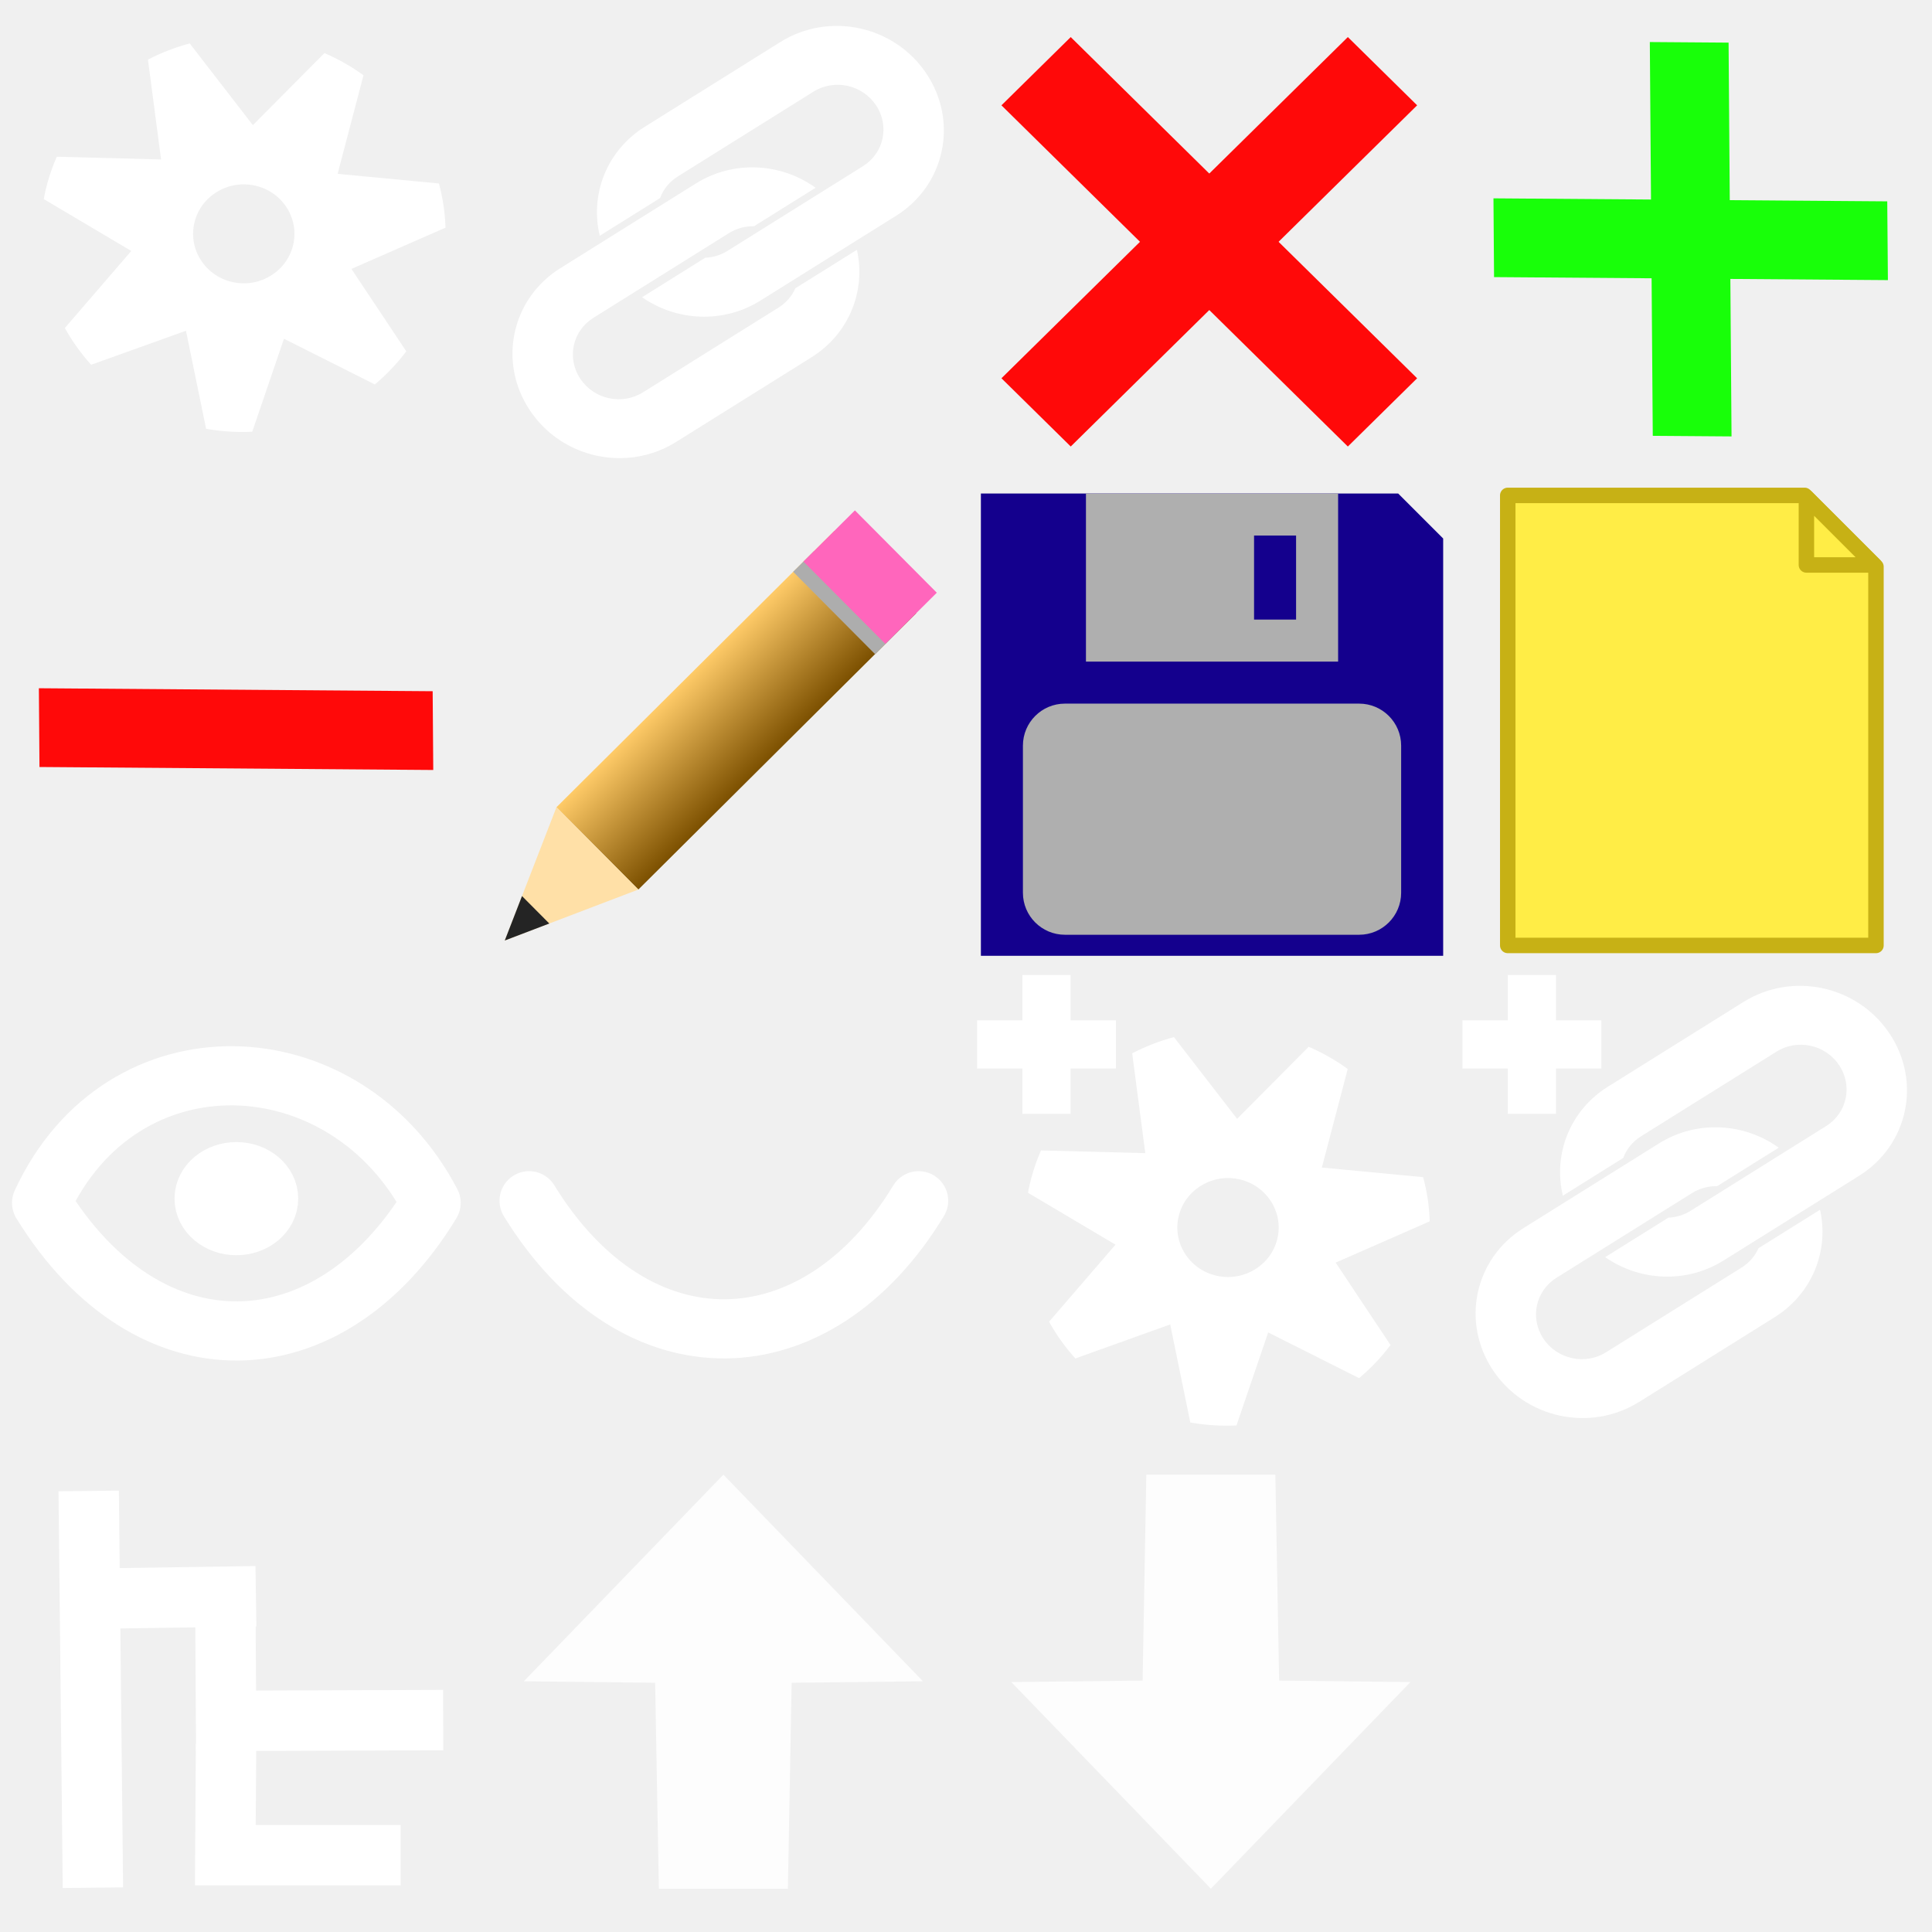
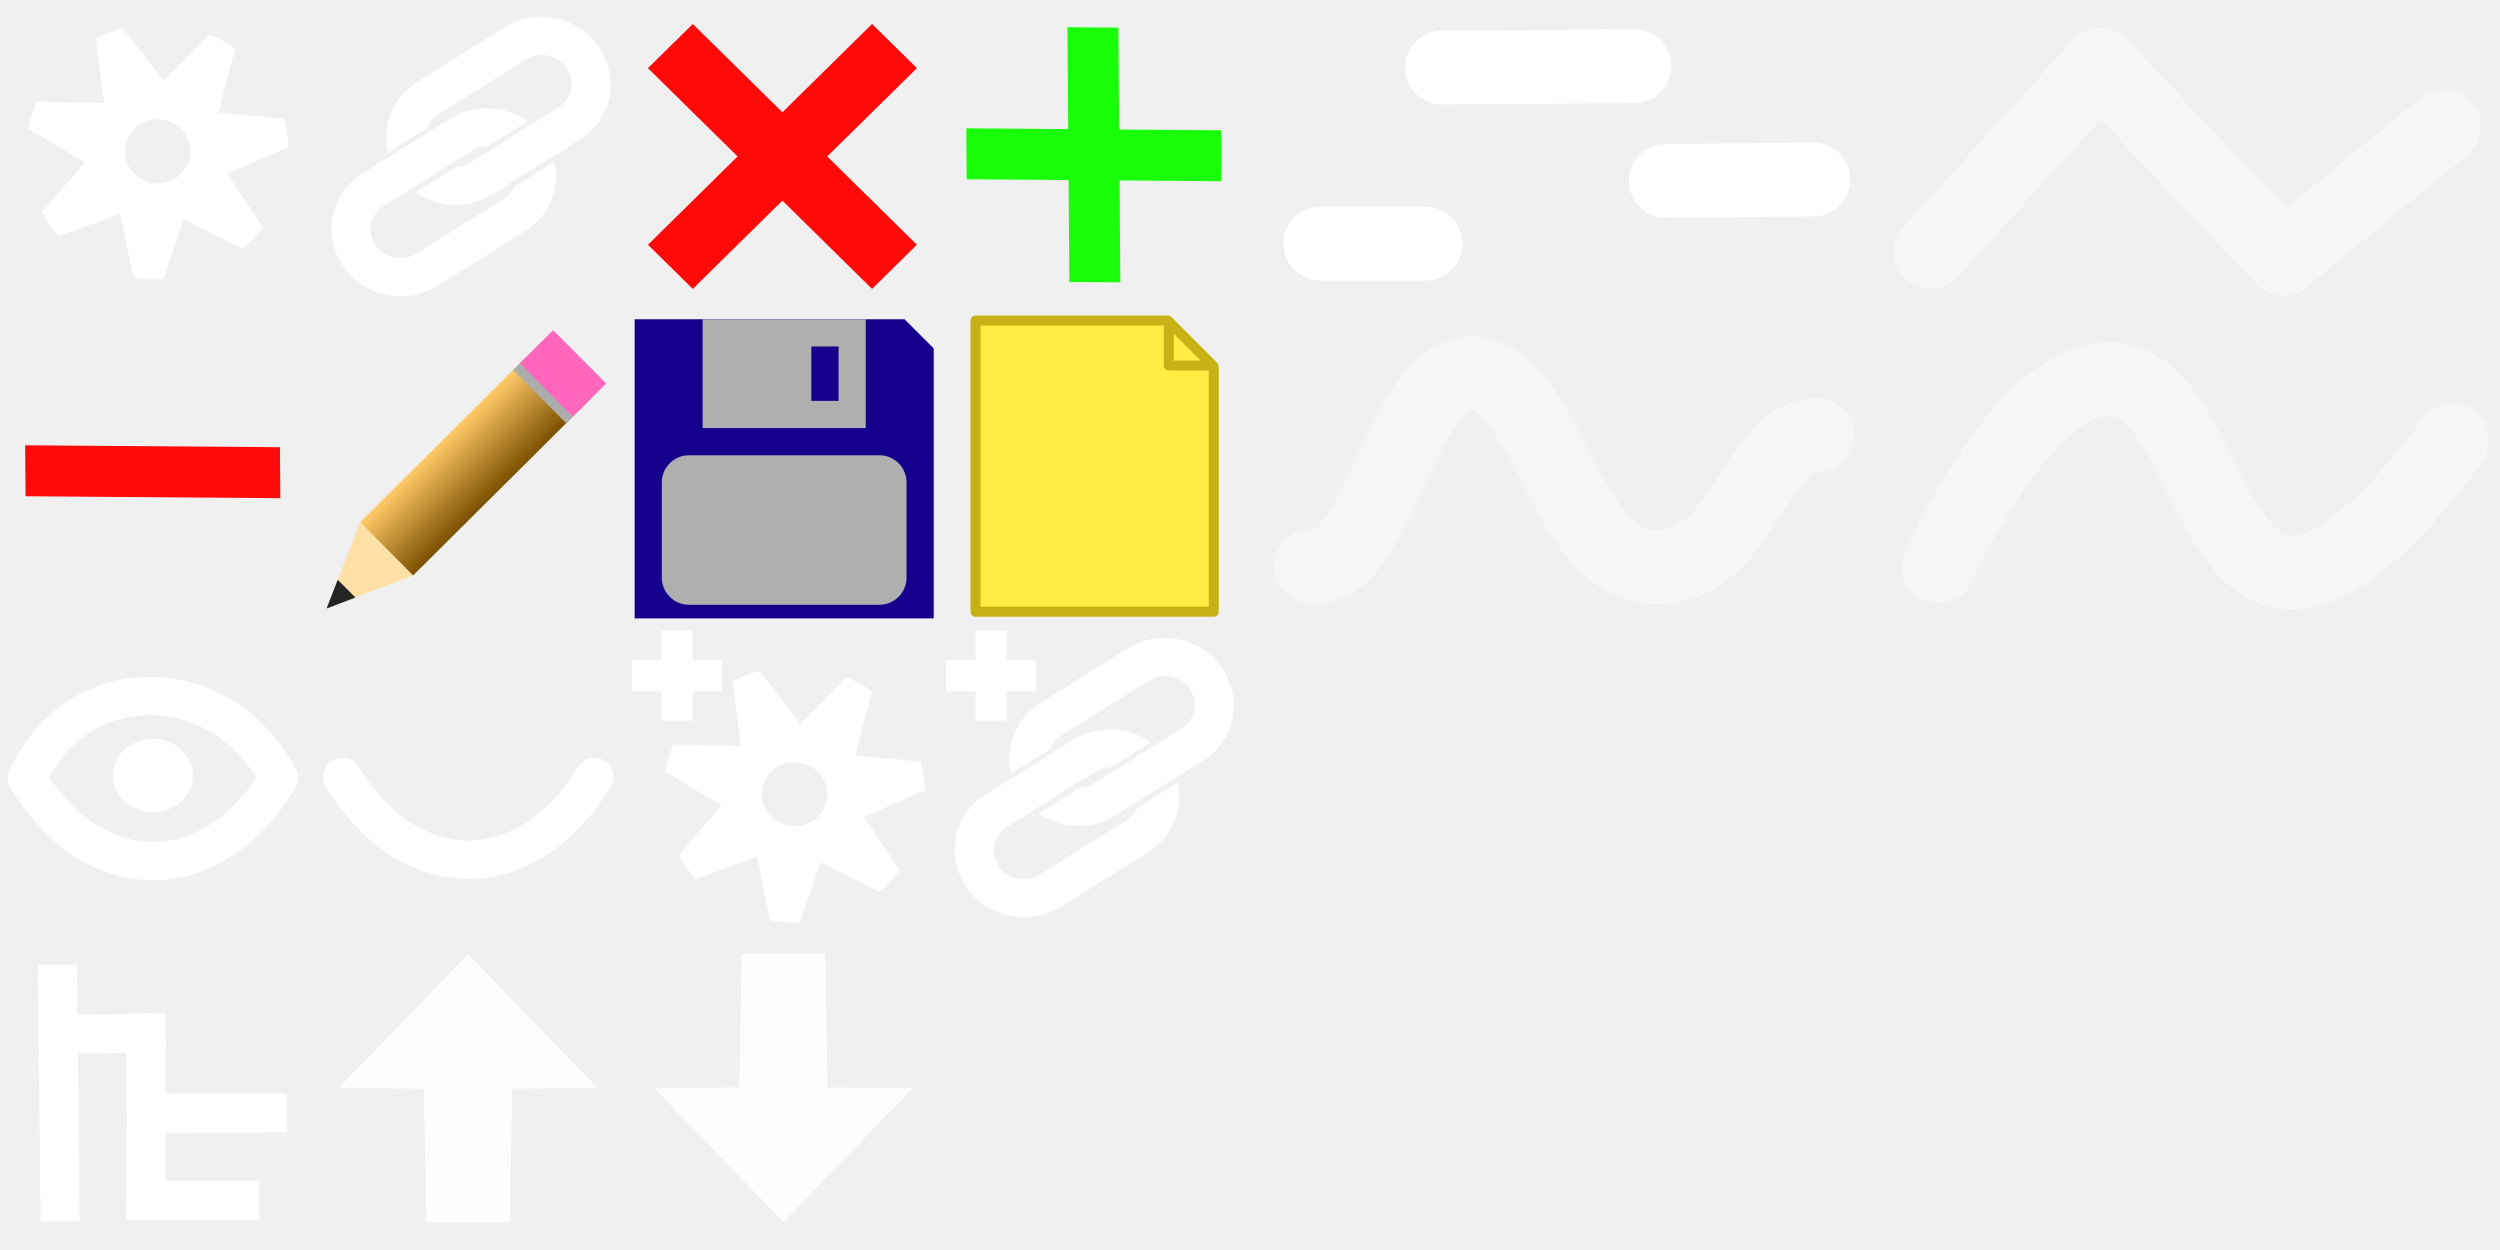
- <svg xmlns="http://www.w3.org/2000/svg" xmlns:xlink="http://www.w3.org/1999/xlink" width="64" height="64" viewBox="0 0 64 64" version="1.1" id="svg8">
+ <svg xmlns="http://www.w3.org/2000/svg" xmlns:xlink="http://www.w3.org/1999/xlink" width="128" height="64" viewBox="0 0 128 64" version="1.1" id="svg8">
  <defs id="defs2">
    <linearGradient id="linearGradient836">
      <stop style="stop-color:#7c5000;stop-opacity:1" offset="0" id="stop832" />
      <stop style="stop-color:#ffcb68;stop-opacity:1" offset="1" id="stop834" />
    </linearGradient>
    <linearGradient xlink:href="#linearGradient836" id="linearGradient840" gradientUnits="userSpaceOnUse" x1="25.135" y1="58.875" x2="25.135" y2="48.292" />
  </defs>
  <g id="layer1" transform="translate(0,-280.0666)">
    <g id="g4582" transform="matrix(0.6164882,0.1362384,-0.1355381,0.6196732,31.9957,300.2375)">
      <path id="path4540" d="m 52.11,11.25 c -2.182,-2.093 -5.682,-2.08 -7.847,0.031 l -5.999,5.849 c -1.694,1.651 -2.053,4.082 -1.085,6.064 l 2.669,-2.602 c 0.068,-0.475 0.289,-0.935 0.667,-1.303 l 5.999,-5.849 c 0.928,-0.904 2.428,-0.91 3.363,-0.013 0.935,0.897 0.941,2.348 0.014,3.252 l -5.999,5.849 c -0.305,0.297 -0.672,0.496 -1.061,0.599 l -2.794,2.724 c 2.028,0.835 4.455,0.446 6.106,-1.164 l 5.999,-5.849 C 54.307,16.728 54.293,13.343 52.11,11.25 Z" style="opacity:1;fill:#ffffff;fill-opacity:1;stroke:none;stroke-width:0.589;stroke-linecap:round;stroke-miterlimit:4;stroke-dasharray:none;stroke-opacity:1;paint-order:fill markers stroke" />
      <path id="path4542" d="m 47.703,18.314 c -2.043,-0.877 -4.512,-0.499 -6.184,1.131 l -5.999,5.849 c -2.165,2.11 -2.151,5.495 0.032,7.588 2.182,2.093 5.682,2.08 7.847,-0.031 l 5.999,-5.849 c 1.672,-1.631 2.043,-4.021 1.119,-5.989 l -2.724,2.656 c -0.088,0.429 -0.303,0.839 -0.646,1.174 l -5.999,5.849 c -0.928,0.904 -2.428,0.91 -3.363,0.013 -0.935,-0.897 -0.941,-2.348 -0.014,-3.252 l 5.999,-5.849 c 0.344,-0.335 0.766,-0.546 1.209,-0.634 z" style="opacity:1;fill:#ffffff;fill-opacity:1;stroke:none;stroke-width:0.589;stroke-linecap:round;stroke-miterlimit:4;stroke-dasharray:none;stroke-opacity:1;paint-order:fill markers stroke" />
    </g>
    <g id="g4564" transform="matrix(0.4337018,0.4271893,-0.4337018,0.4271893,43.79101,273.098)" style="fill:#ff0909;fill-opacity:1">
      <rect style="opacity:1;fill:#ff0909;fill-opacity:1;stroke:none;stroke-width:1;stroke-linecap:round;stroke-miterlimit:4;stroke-dasharray:none;stroke-opacity:1;paint-order:fill markers stroke" id="rect4560" width="5.292" height="26.458" x="10.583" y="8.604" ry="0" />
      <rect style="opacity:1;fill:#ff0909;fill-opacity:1;stroke:none;stroke-width:1;stroke-linecap:round;stroke-miterlimit:4;stroke-dasharray:none;stroke-opacity:1;paint-order:fill markers stroke" id="rect4562" width="26.458" height="5.292" x="0" y="19.188" ry="0" />
    </g>
    <g id="g4645" transform="matrix(0.5257369,0,0,0.513409,30.84776,292.0958)">
      <path id="path4598" d="m 23.783,44.111 -4.509,4.649 -3.98,-5.273 a 12.771,12.771 0 0 0 -2.631,1.045 l 0.826,6.442 -6.571,-0.175 a 12.771,12.771 0 0 0 -0.79,2.558 12.771,12.771 0 0 0 -0.028,0.174 l 5.512,3.347 -4.186,4.972 a 12.771,12.771 0 0 0 1.656,2.37 l 5.976,-2.194 1.268,6.325 a 12.771,12.771 0 0 0 2.908,0.192 l 1.998,-6.001 5.728,2.948 a 12.771,12.771 0 0 0 1.98,-2.136 l -3.456,-5.318 5.927,-2.662 a 12.771,12.771 0 0 0 -0.414,-2.85 l -6.384,-0.621 1.631,-6.362 a 12.771,12.771 0 0 0 -2.46,-1.43 z m -4.472,8.529 a 3.193,3.193 0 0 1 2.523,3.744 3.193,3.193 0 0 1 -3.744,2.523 3.193,3.193 0 0 1 -2.523,-3.744 3.193,3.193 0 0 1 3.744,-2.523 z" style="opacity:1;fill:#ffffff;fill-opacity:1;stroke:none;stroke-width:0.804;stroke-linecap:round;stroke-miterlimit:4;stroke-dasharray:none;stroke-opacity:1;paint-order:fill markers stroke" />
    </g>
    <g id="g855" transform="matrix(0.2576966,-0.2563049,0.2563049,0.2576966,4.010431,296.3965)">
      <rect ry="0" y="48.292" x="7.938" height="10.583" width="35.719" id="rect830" style="opacity:1;fill:url(#linearGradient840);fill-opacity:1;stroke:none;stroke-width:1;stroke-linecap:round;stroke-miterlimit:4;stroke-dasharray:none;stroke-opacity:1;paint-order:fill markers stroke" />
      <path id="path842" d="M 7.937,48.292 -3.969,53.583 7.937,58.875 Z" style="fill:#ffe0a7;fill-opacity:1;fill-rule:evenodd;stroke:none;stroke-width:0.265px;stroke-linecap:butt;stroke-linejoin:miter;stroke-opacity:1" />
      <path style="fill:#242424;fill-opacity:1;fill-rule:evenodd;stroke:none;stroke-width:0.088px;stroke-linecap:butt;stroke-linejoin:miter;stroke-opacity:1" d="M -9.9999999e-8,51.819 -3.969,53.583 -9.9999999e-8,55.347 Z" id="path844" />
      <rect ry="0" y="48.292" x="38.365" height="10.583" width="2.646" id="rect846" style="opacity:1;fill:#adadad;fill-opacity:1;stroke:none;stroke-width:1;stroke-linecap:round;stroke-miterlimit:4;stroke-dasharray:none;stroke-opacity:1;paint-order:fill markers stroke" />
      <rect style="opacity:1;fill:#ff66bc;fill-opacity:1;stroke:none;stroke-width:1.118;stroke-linecap:round;stroke-miterlimit:4;stroke-dasharray:none;stroke-opacity:1;paint-order:fill markers stroke" id="rect848" width="6.615" height="10.583" x="39.688" y="48.292" ry="2.8421709e-014" />
    </g>
    <g id="g879" transform="matrix(0.5261685,0,0,0.5261685,14.39521,275.1813)">
      <path id="rect859" transform="scale(0.2645833)" d="m 130,152.52 v 110 h 110 v -99.289 l -10.711,-10.711 z" style="opacity:1;fill:#14008d;fill-opacity:1;stroke:none;stroke-width:3.78;stroke-linecap:round;stroke-miterlimit:4;stroke-dasharray:none;stroke-opacity:1;paint-order:fill markers stroke" />
      <path id="rect861" transform="scale(0.2645833)" d="m 155,152.52 v 40 h 60 v -40 z m 40,10 h 10 v 20 h -10 z" style="opacity:1;fill:#afafaf;fill-opacity:1;stroke:none;stroke-width:4.04;stroke-linecap:round;stroke-miterlimit:4;stroke-dasharray:none;stroke-opacity:1;paint-order:fill markers stroke" />
      <rect ry="2.646" y="53.583" x="37.042" height="14.552" width="23.812" id="rect874" style="opacity:1;fill:#afafaf;fill-opacity:1;stroke:none;stroke-width:1;stroke-linecap:round;stroke-miterlimit:4;stroke-dasharray:none;stroke-opacity:1;paint-order:fill markers stroke" />
    </g>
    <g style="fill:#18ff09;fill-opacity:1" transform="matrix(0.00372977,0.4930381,-0.4930381,-0.00372977,83.19988,280.8025)" id="g849">
      <path style="opacity:1;fill:#18ff09;fill-opacity:1;stroke:none;stroke-width:1;stroke-linecap:round;stroke-miterlimit:4;stroke-dasharray:none;stroke-opacity:1;paint-order:fill markers stroke" d="m 1.77,57.914 10.581,8.16e-4 8.46e-4,10.585 5.292,4.22e-4 -8.47e-4,-10.585 10.585,8.46e-4 -4.24e-4,-5.292 -10.581,-8.16e-4 -8.47e-4,-10.585 -5.292,0.004 8.14e-4,10.581 -10.585,-8.47e-4 z" id="rect844" />
    </g>
    <g id="g856" transform="matrix(0.00372977,0.4930381,-0.4930381,-0.00372977,18.53521,297.7784)" style="fill:#ff0909;fill-opacity:1">
      <rect style="opacity:1;fill:#ff0909;fill-opacity:1;stroke:none;stroke-width:1;stroke-linecap:round;stroke-miterlimit:4;stroke-dasharray:none;stroke-opacity:1;paint-order:fill markers stroke" id="rect851" width="5.292" height="26.458" x="10.583" y="8.604" ry="0" />
    </g>
    <g id="g868" transform="matrix(0.5122352,0,0,0.5122352,5.221485,275.8065)">
      <path id="rect849" transform="scale(0.2645833)" d="m 330,152.52 v 110 h 90 v -92.574 l -17.428,-17.426 z" style="opacity:1;fill:#ffed46;fill-opacity:1;stroke:#c7b115;stroke-width:3.78;stroke-linecap:round;stroke-linejoin:round;stroke-miterlimit:4;stroke-dasharray:none;stroke-opacity:1;paint-order:fill markers stroke" />
      <path id="path855" transform="scale(0.2645833)" d="m 403,152.947 v 16.572 h 16.574 z" style="opacity:1;fill:#ffed46;fill-opacity:1;stroke:#c7b115;stroke-width:3.78;stroke-linecap:round;stroke-linejoin:round;stroke-miterlimit:4;stroke-dasharray:none;stroke-opacity:1;paint-order:fill markers stroke" />
      <rect transform="rotate(-90)" ry="2.5431327e-006" y="84.667" x="-57.552" height="29.104" width="5.292" id="rect863" style="opacity:0;fill:#ffed46;fill-opacity:1;stroke:#c7b115;stroke-width:1;stroke-linecap:round;stroke-linejoin:round;stroke-miterlimit:4;stroke-dasharray:none;stroke-opacity:1;paint-order:fill markers stroke" />
    </g>
    <path style="opacity:1;fill:none;fill-opacity:1;stroke:#ffffff;stroke-width:1.96;stroke-linecap:round;stroke-linejoin:round;stroke-miterlimit:4;stroke-dasharray:none;stroke-opacity:1;paint-order:fill markers stroke" d="m 14.281,319.913 c -3.38,5.567 -9.371,5.749 -12.903,0 2.659,-5.763 10.053,-5.461 12.903,0 z" id="path5159" />
    <ellipse style="opacity:1;fill:none;fill-opacity:1;stroke:#ffffff;stroke-width:2;stroke-linecap:round;stroke-linejoin:round;stroke-miterlimit:4;stroke-dasharray:none;stroke-opacity:1;paint-order:fill markers stroke" id="path5162" cx="7.83" cy="319.773" rx="1.049" ry="0.874" />
    <path id="path5166" d="m 30.43,319.843 c -3.38,5.567 -9.371,5.749 -12.903,0" style="opacity:1;fill:none;fill-opacity:1;stroke:#ffffff;stroke-width:1.96;stroke-linecap:round;stroke-linejoin:round;stroke-miterlimit:4;stroke-dasharray:none;stroke-opacity:1;paint-order:fill markers stroke" />
    <path style="opacity:1;fill:#ffffff;fill-opacity:1;stroke:none;stroke-width:2;stroke-linecap:round;stroke-linejoin:round;stroke-miterlimit:4;stroke-dasharray:none;stroke-opacity:1;paint-order:fill markers stroke" d="m 33.869,312.365 v 1.502 h -1.502 v 1.596 h 1.502 v 1.502 h 1.596 v -1.502 h 1.502 v -1.596 h -1.502 v -1.502 z" id="rect860" />
    <path id="path865" d="m 49.948,312.365 v 1.502 h -1.502 v 1.596 h 1.502 v 1.502 h 1.596 v -1.502 h 1.502 v -1.596 h -1.502 v -1.502 z" style="opacity:1;fill:#ffffff;fill-opacity:1;stroke:none;stroke-width:2;stroke-linecap:round;stroke-linejoin:round;stroke-miterlimit:4;stroke-dasharray:none;stroke-opacity:1;paint-order:fill markers stroke" />
    <g id="g4582-9" transform="matrix(0.6164882,0.1362384,-0.1355381,0.6196732,0.09092866,268.4386)">
      <path id="path4540-9" d="m 52.11,11.25 c -2.182,-2.093 -5.682,-2.08 -7.847,0.031 l -5.999,5.849 c -1.694,1.651 -2.053,4.082 -1.085,6.064 l 2.669,-2.602 c 0.068,-0.475 0.289,-0.935 0.667,-1.303 l 5.999,-5.849 c 0.928,-0.904 2.428,-0.91 3.363,-0.013 0.935,0.897 0.941,2.348 0.014,3.252 l -5.999,5.849 c -0.305,0.297 -0.672,0.496 -1.061,0.599 l -2.794,2.724 c 2.028,0.835 4.455,0.446 6.106,-1.164 l 5.999,-5.849 C 54.307,16.728 54.293,13.343 52.11,11.25 Z" style="opacity:1;fill:#ffffff;fill-opacity:1;stroke:none;stroke-width:0.589;stroke-linecap:round;stroke-miterlimit:4;stroke-dasharray:none;stroke-opacity:1;paint-order:fill markers stroke" />
      <path id="path4542-4" d="m 47.703,18.314 c -2.043,-0.877 -4.512,-0.499 -6.184,1.131 l -5.999,5.849 c -2.165,2.11 -2.151,5.495 0.032,7.588 2.182,2.093 5.682,2.08 7.847,-0.031 l 5.999,-5.849 c 1.672,-1.631 2.043,-4.021 1.119,-5.989 l -2.724,2.656 c -0.088,0.429 -0.303,0.839 -0.646,1.174 l -5.999,5.849 c -0.928,0.904 -2.428,0.91 -3.363,0.013 -0.935,-0.897 -0.941,-2.348 -0.014,-3.252 l 5.999,-5.849 c 0.344,-0.335 0.766,-0.546 1.209,-0.634 z" style="opacity:1;fill:#ffffff;fill-opacity:1;stroke:none;stroke-width:0.589;stroke-linecap:round;stroke-miterlimit:4;stroke-dasharray:none;stroke-opacity:1;paint-order:fill markers stroke" />
    </g>
    <g id="g4645-4" transform="matrix(0.5257369,0,0,0.513409,-1.756096,259.1784)">
      <path id="path4598-6" d="m 23.783,44.111 -4.509,4.649 -3.98,-5.273 a 12.771,12.771 0 0 0 -2.631,1.045 l 0.826,6.442 -6.571,-0.175 a 12.771,12.771 0 0 0 -0.79,2.558 12.771,12.771 0 0 0 -0.028,0.174 l 5.512,3.347 -4.186,4.972 a 12.771,12.771 0 0 0 1.656,2.37 l 5.976,-2.194 1.268,6.325 a 12.771,12.771 0 0 0 2.908,0.192 l 1.998,-6.001 5.728,2.948 a 12.771,12.771 0 0 0 1.98,-2.136 l -3.456,-5.318 5.927,-2.662 a 12.771,12.771 0 0 0 -0.414,-2.85 l -6.384,-0.621 1.631,-6.362 a 12.771,12.771 0 0 0 -2.46,-1.43 z m -4.472,8.529 a 3.193,3.193 0 0 1 2.523,3.744 3.193,3.193 0 0 1 -3.744,2.523 3.193,3.193 0 0 1 -2.523,-3.744 3.193,3.193 0 0 1 3.744,-2.523 z" style="opacity:1;fill:#ffffff;fill-opacity:1;stroke:none;stroke-width:0.804;stroke-linecap:round;stroke-miterlimit:4;stroke-dasharray:none;stroke-opacity:1;paint-order:fill markers stroke" />
    </g>
    <path style="fill:none;fill-rule:evenodd;stroke:#ffffff;stroke-width:2;stroke-linecap:butt;stroke-linejoin:miter;stroke-miterlimit:4;stroke-dasharray:none;stroke-opacity:1" d="m 2.938,329.456 0.14,13.143" id="path1469" />
    <path style="fill:none;fill-rule:evenodd;stroke:#ffffff;stroke-width:2;stroke-linecap:butt;stroke-linejoin:miter;stroke-miterlimit:4;stroke-dasharray:none;stroke-opacity:1" d="m 3.51,333.018 4.968,-0.074" id="path1471" />
    <path style="fill:none;fill-rule:evenodd;stroke:#ffffff;stroke-width:2;stroke-linecap:butt;stroke-linejoin:miter;stroke-miterlimit:4;stroke-dasharray:none;stroke-opacity:1" d="m 7.464,333.117 0.025,3.955 7.192,-0.025 v 0" id="path1473" />
    <path style="fill:none;fill-rule:evenodd;stroke:#ffffff;stroke-width:2;stroke-linecap:butt;stroke-linejoin:miter;stroke-miterlimit:4;stroke-dasharray:none;stroke-opacity:1" d="m 7.489,337.838 -0.025,3.683 h 5.808" id="path1475" />
    <path style="fill:#ffffff;fill-opacity:0.843;fill-rule:evenodd;stroke:none;stroke-width:1px;stroke-linecap:butt;stroke-linejoin:miter;stroke-opacity:1" d="m 17.352,55.695 4.35,0.049 0.123,6.822 h 4.275 l 0.125,-6.822 4.35,-0.049 -6.611,-6.846 z" transform="translate(0,280.0666)" id="path1477" />
    <path id="path4561" d="m 33.5,335.787 4.35,-0.049 0.123,-6.822 h 4.275 l 0.125,6.822 4.35,0.049 -6.611,6.846 z" style="fill:#ffffff;fill-opacity:0.843;fill-rule:evenodd;stroke:none;stroke-width:1px;stroke-linecap:butt;stroke-linejoin:miter;stroke-opacity:1" />
+     <path style="fill:none;fill-rule:evenodd;stroke:#ffffff;stroke-width:3.78;stroke-linecap:round;stroke-linejoin:miter;stroke-miterlimit:4;stroke-dasharray:none;stroke-opacity:1" d="m 67.601,292.544 5.383,-1e-5" id="path4570" />
+     <path style="fill:none;fill-rule:evenodd;stroke:#ffffff;stroke-width:3.78;stroke-linecap:round;stroke-linejoin:miter;stroke-miterlimit:4;stroke-dasharray:none;stroke-opacity:1" d="m 73.823,283.526 9.857,-0.07" id="path4572" />
+     <path style="fill:none;fill-rule:evenodd;stroke:#ffffff;stroke-width:3.78;stroke-linecap:round;stroke-linejoin:miter;stroke-miterlimit:4;stroke-dasharray:none;stroke-opacity:1" d="m 85.288,289.328 7.55,-0.07" id="path4574" />
+     <path style="fill:none;fill-rule:evenodd;stroke:#f6f6f6;stroke-width:3.78;stroke-linecap:round;stroke-linejoin:round;stroke-miterlimit:4;stroke-dasharray:none;stroke-opacity:1" d="m 98.851,292.964 8.669,-9.577 9.368,9.927 8.249,-6.781" id="path4576" />
+     <path style="fill:none;fill-rule:evenodd;stroke:#f6f6f6;stroke-width:3.78;stroke-linecap:round;stroke-linejoin:round;stroke-miterlimit:4;stroke-dasharray:none;stroke-opacity:1" d="m 67.111,309.043 c 3.472,0.559 4.556,-9.962 8.319,-9.857 3.763,0.105 4.679,9.986 9.368,9.927 4.552,-0.057 5.041,-6.781 8.249,-6.781" id="path4576-7" />
+     <path style="fill:none;fill-rule:evenodd;stroke:#f6f6f6;stroke-width:3.78;stroke-linecap:round;stroke-linejoin:round;stroke-miterlimit:4;stroke-dasharray:none;stroke-opacity:1" d="m 99.269,309.043 c 0,0 4.241,-9.531 8.669,-9.577 4.428,-0.046 4.967,9.849 9.368,9.927 3.559,0.063 8.249,-6.781 8.249,-6.781" id="path4576-0" />
  </g>
</svg>
